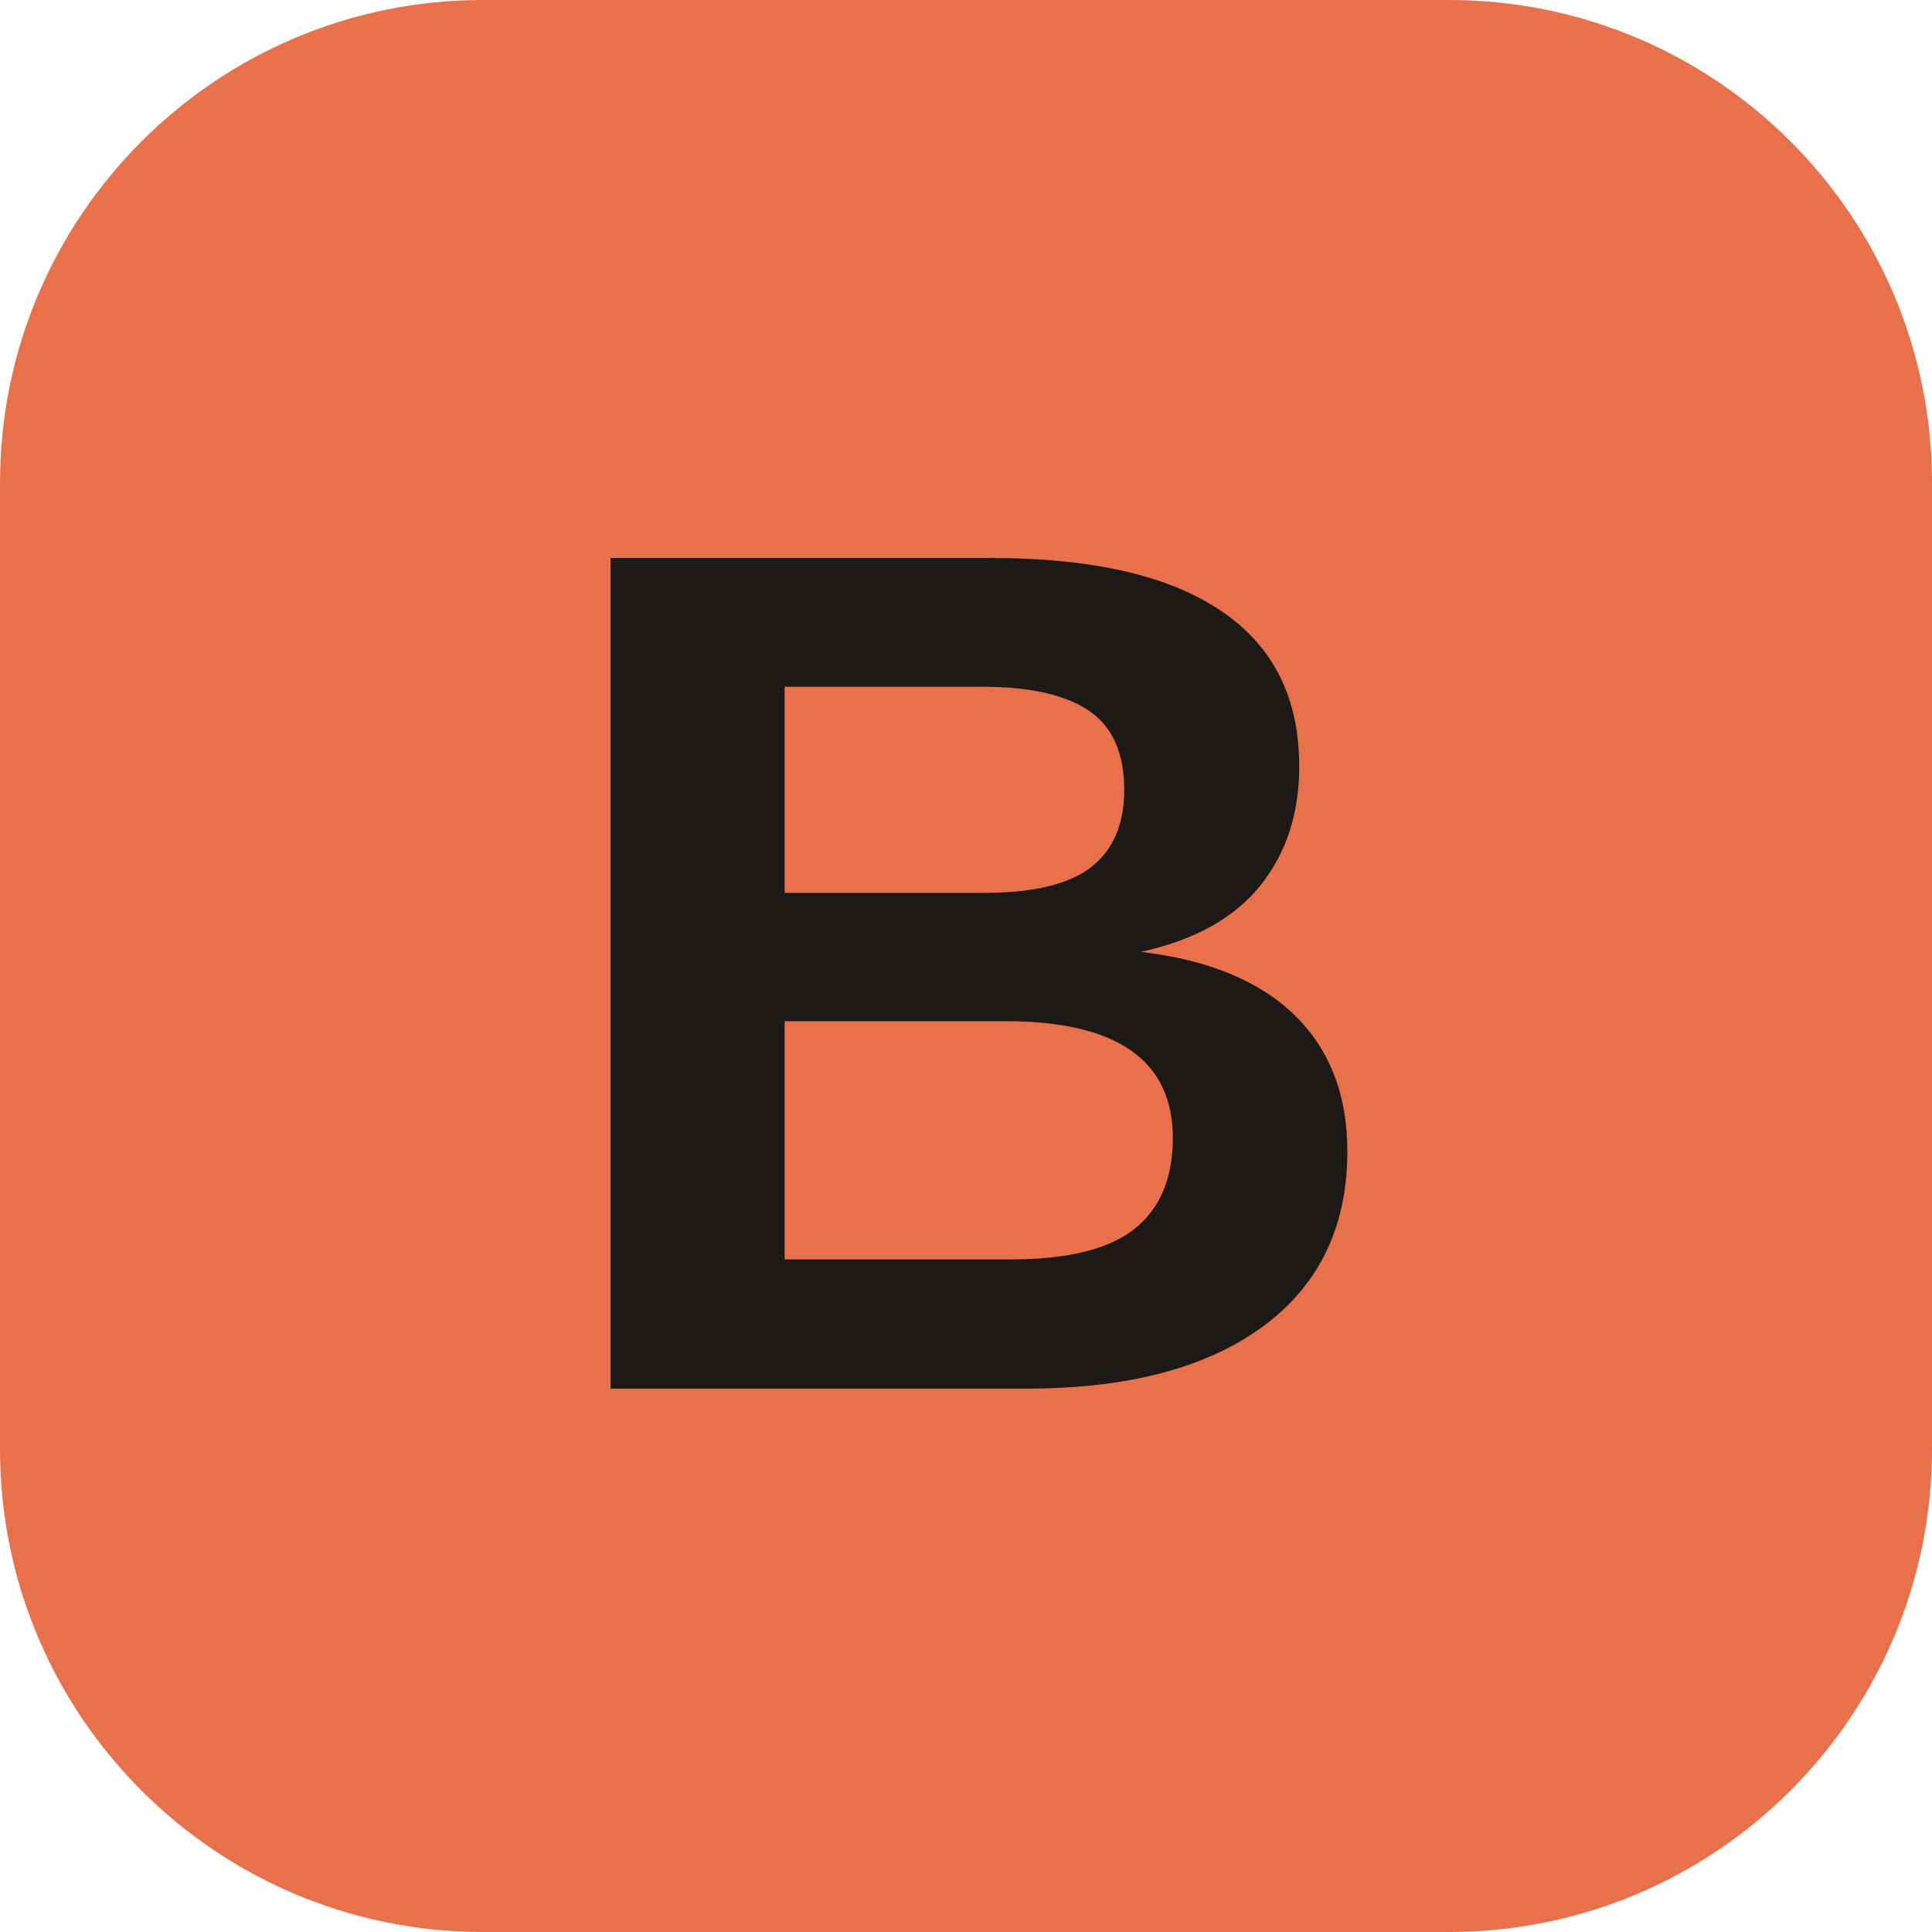
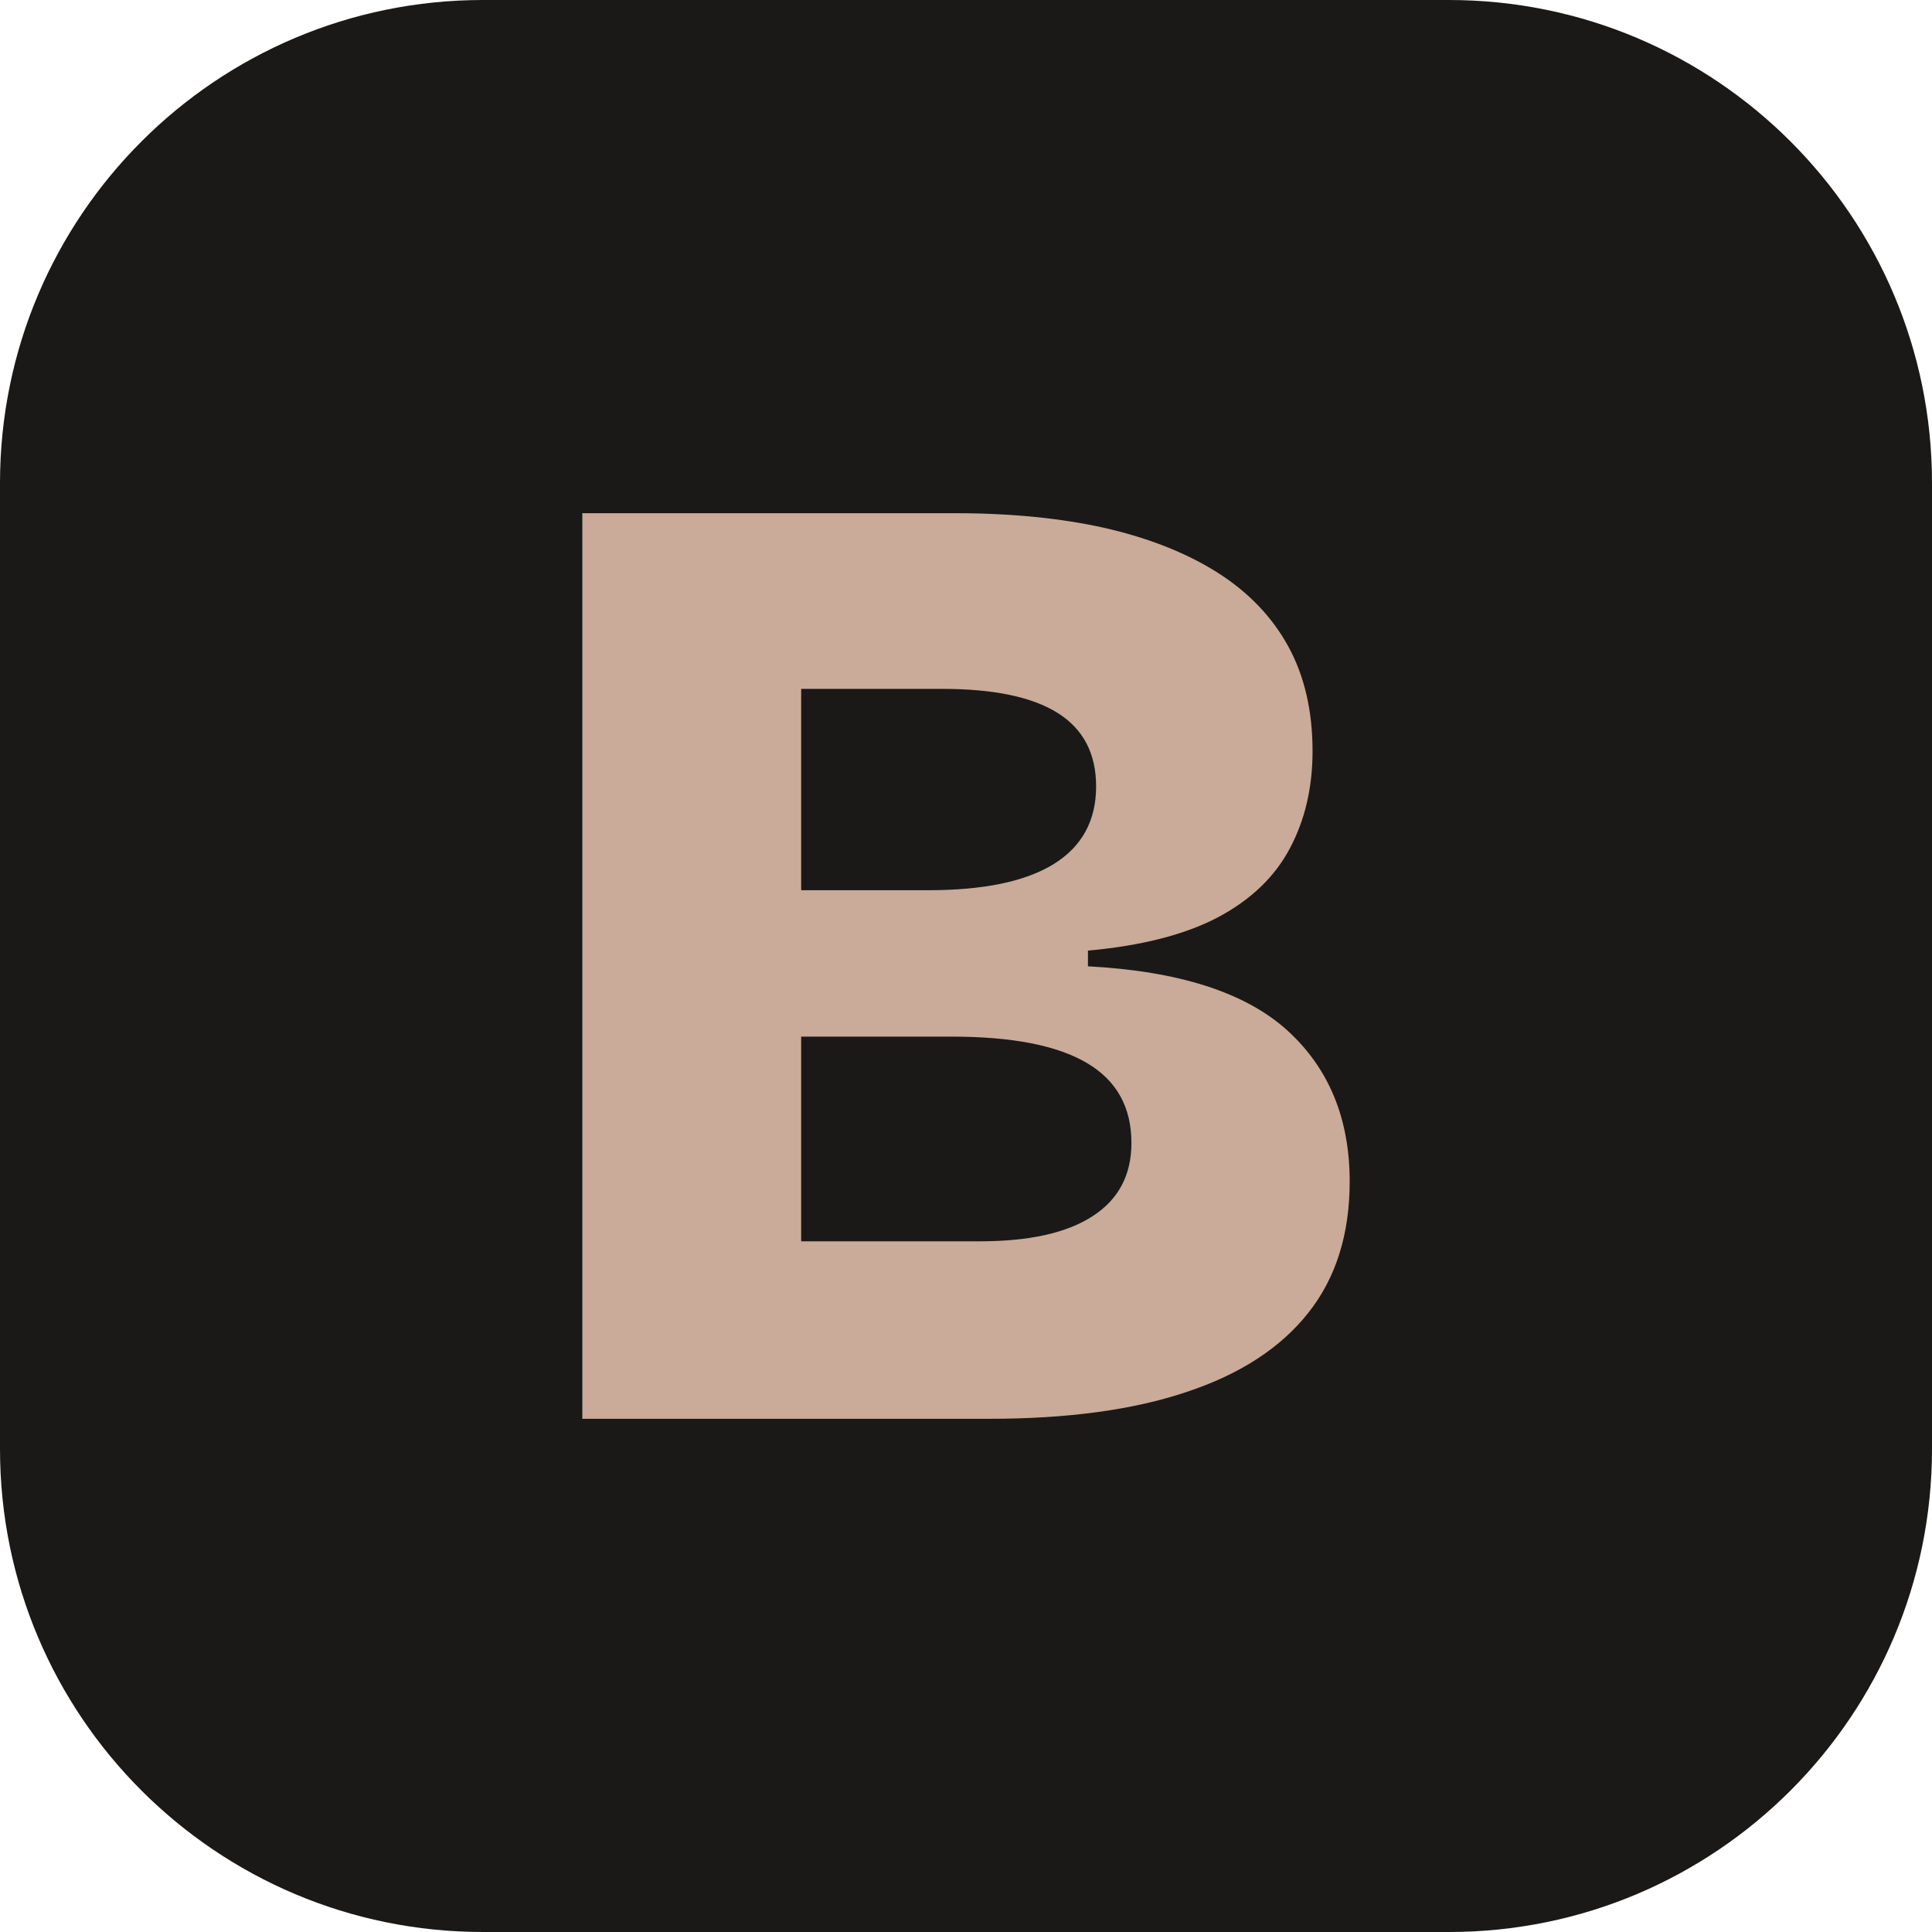
<svg xmlns="http://www.w3.org/2000/svg" viewBox="0 0 64 64">
-   <rect width="64" height="64" rx="16" fill="#E8704A" />
-   <text x="32" y="46" font-family="Arial, sans-serif" font-size="40" font-weight="700" text-anchor="middle" fill="#1c1917">B</text>
+   <style>
+     .bg { fill: #1a1917; }
+     .b { fill: #caaa98; }
+     @media (prefers-color-scheme: light) {
+       .bg { fill: #f5efe1; }
+       .b { fill: #a98b76; }
+     }
+   </style>
+   <rect class="bg" width="64" height="64" rx="16" />
+   <path class="b" d="M19.29 47V17H31.63Q34.41 17 36.6 17.49Q38.78 17.99 40.32 18.96Q41.87 19.94 42.68 21.42Q43.48 22.89 43.48 24.88Q43.48 26.69 42.73 28.1Q41.98 29.52 40.34 30.39Q38.7 31.25 36.04 31.49V32.01Q40.56 32.25 42.64 34.13Q44.71 36.01 44.71 39.14Q44.71 41.77 43.33 43.5Q41.96 45.23 39.31 46.11Q36.67 47 32.76 47ZM26.54 41.12H32.46Q34.91 41.12 36.19 40.29Q37.48 39.46 37.48 37.86Q37.48 36.08 36 35.21Q34.52 34.34 31.54 34.34H26.54ZM26.54 29.49H30.74Q33.51 29.49 34.91 28.62Q36.31 27.75 36.31 26.05Q36.31 24.42 35.04 23.62Q33.77 22.82 31.21 22.82H26.54Z" />
</svg>
